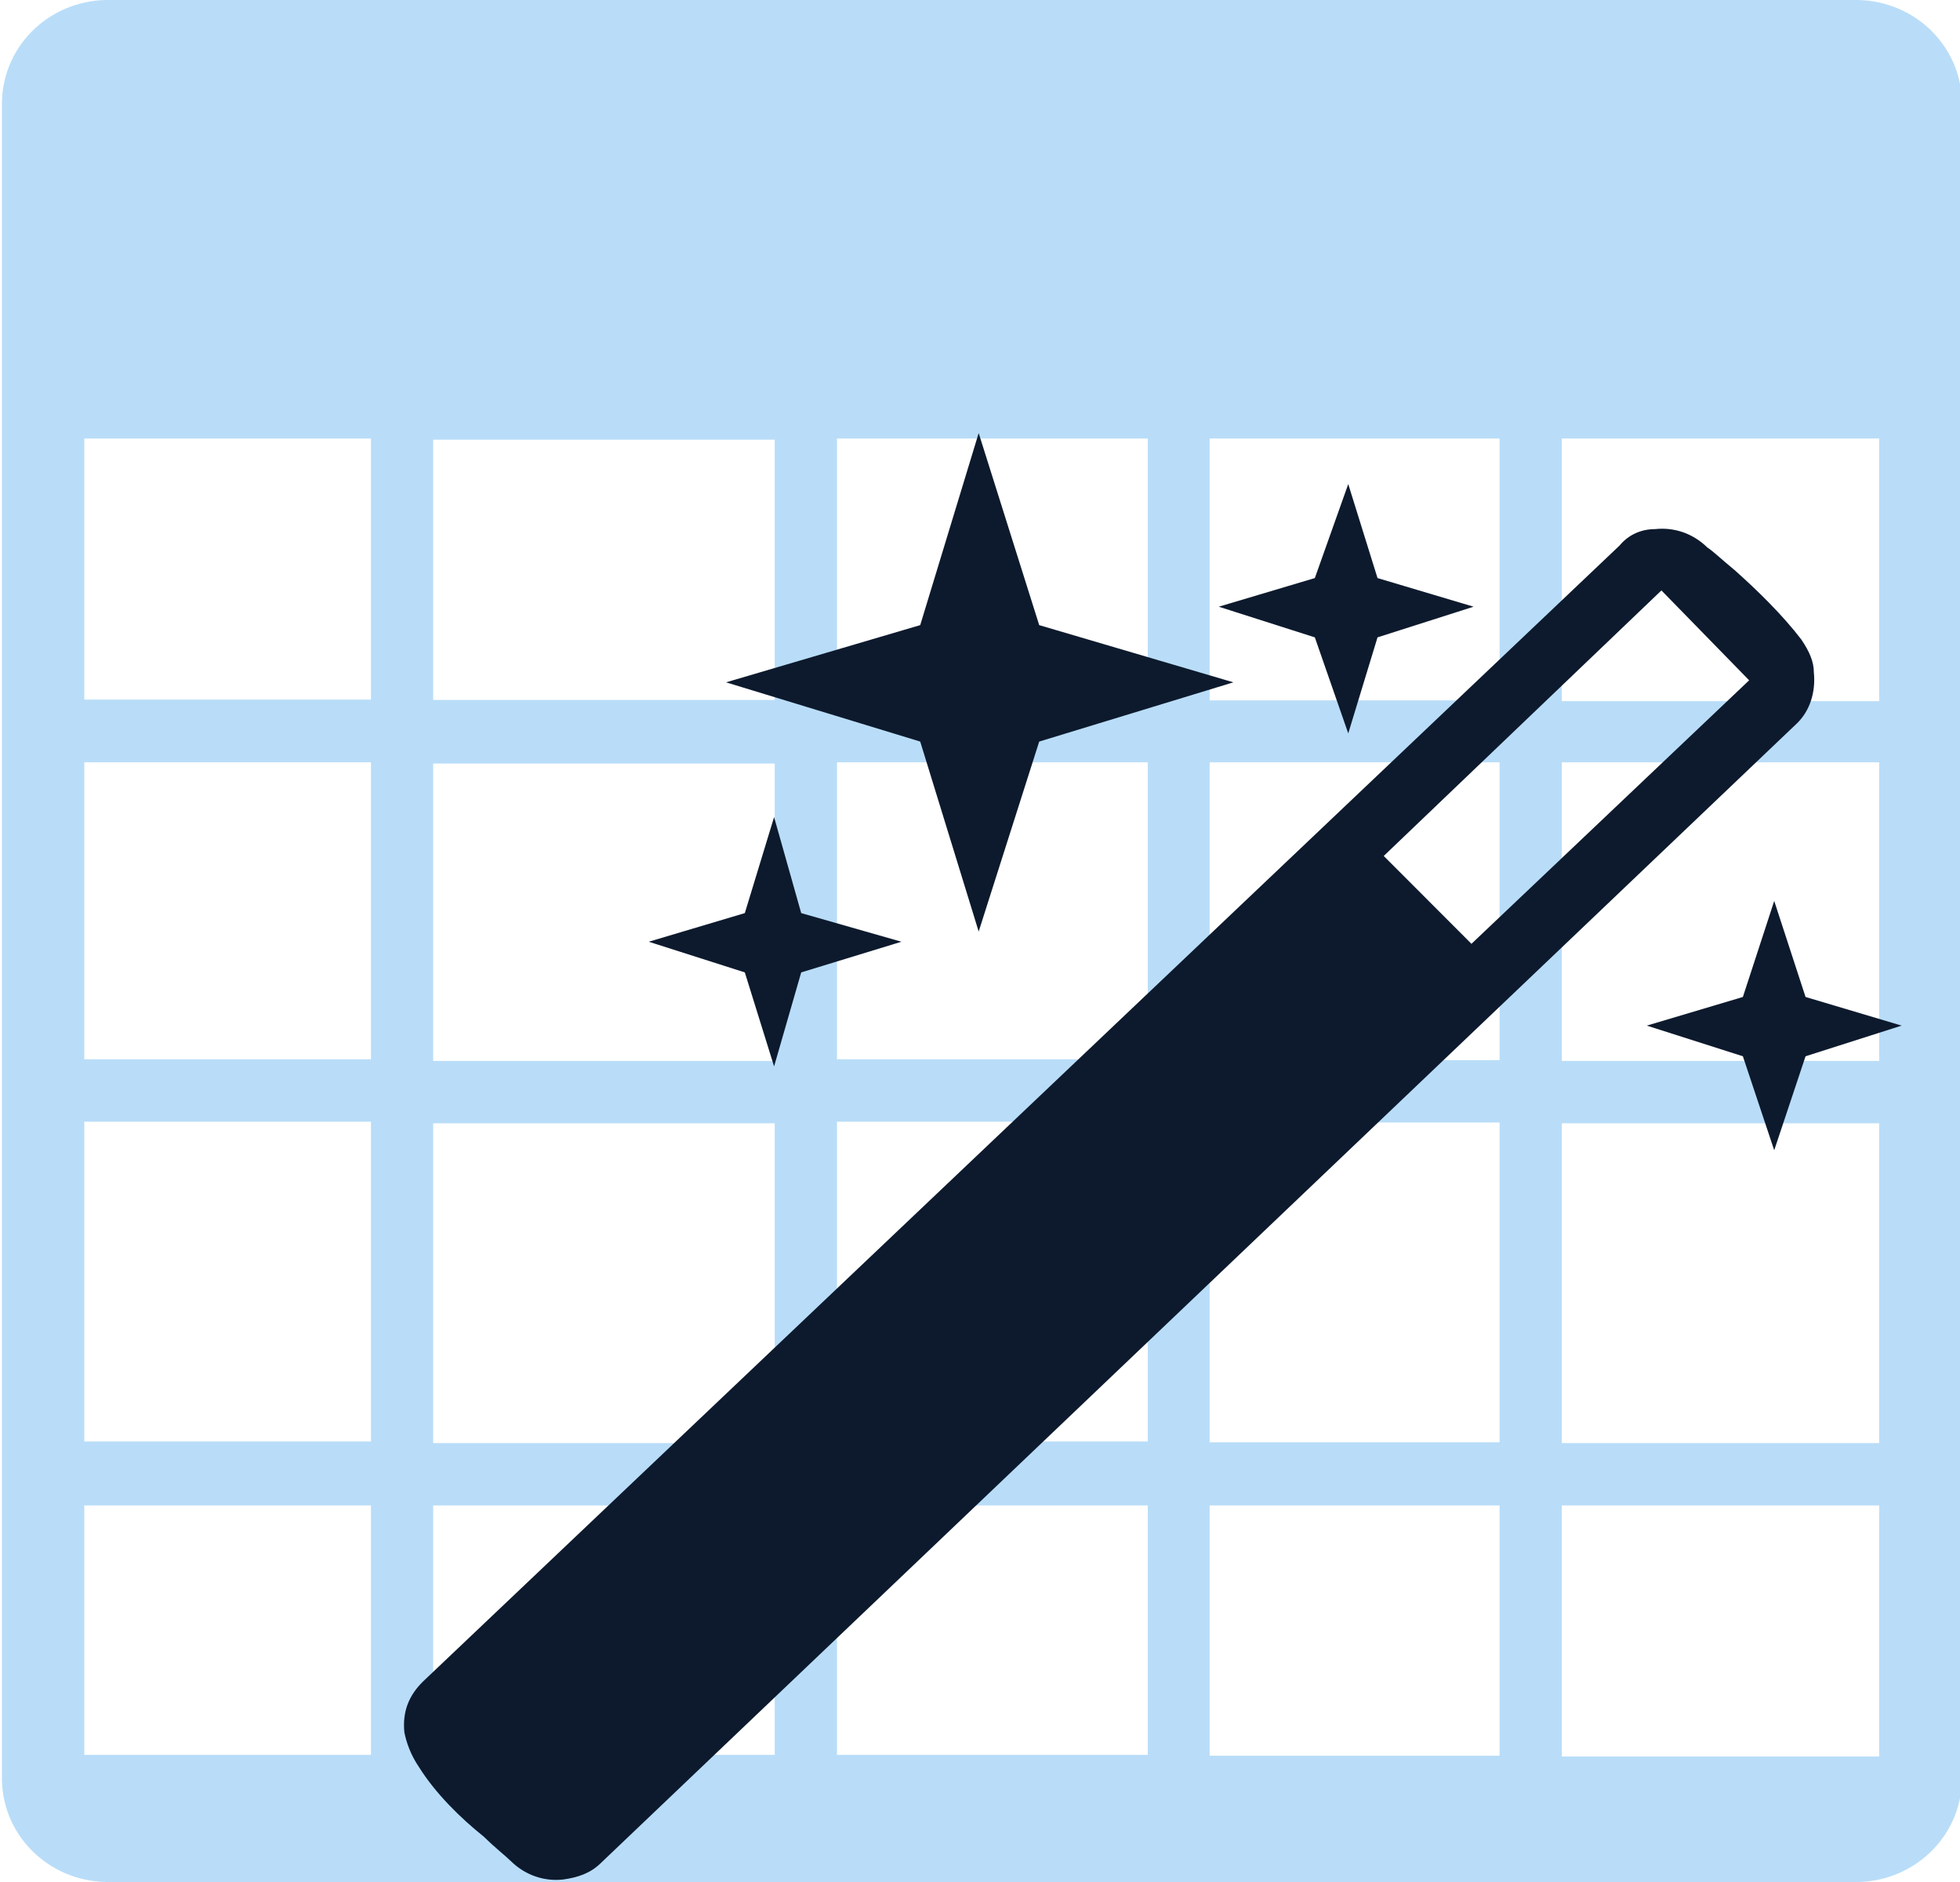
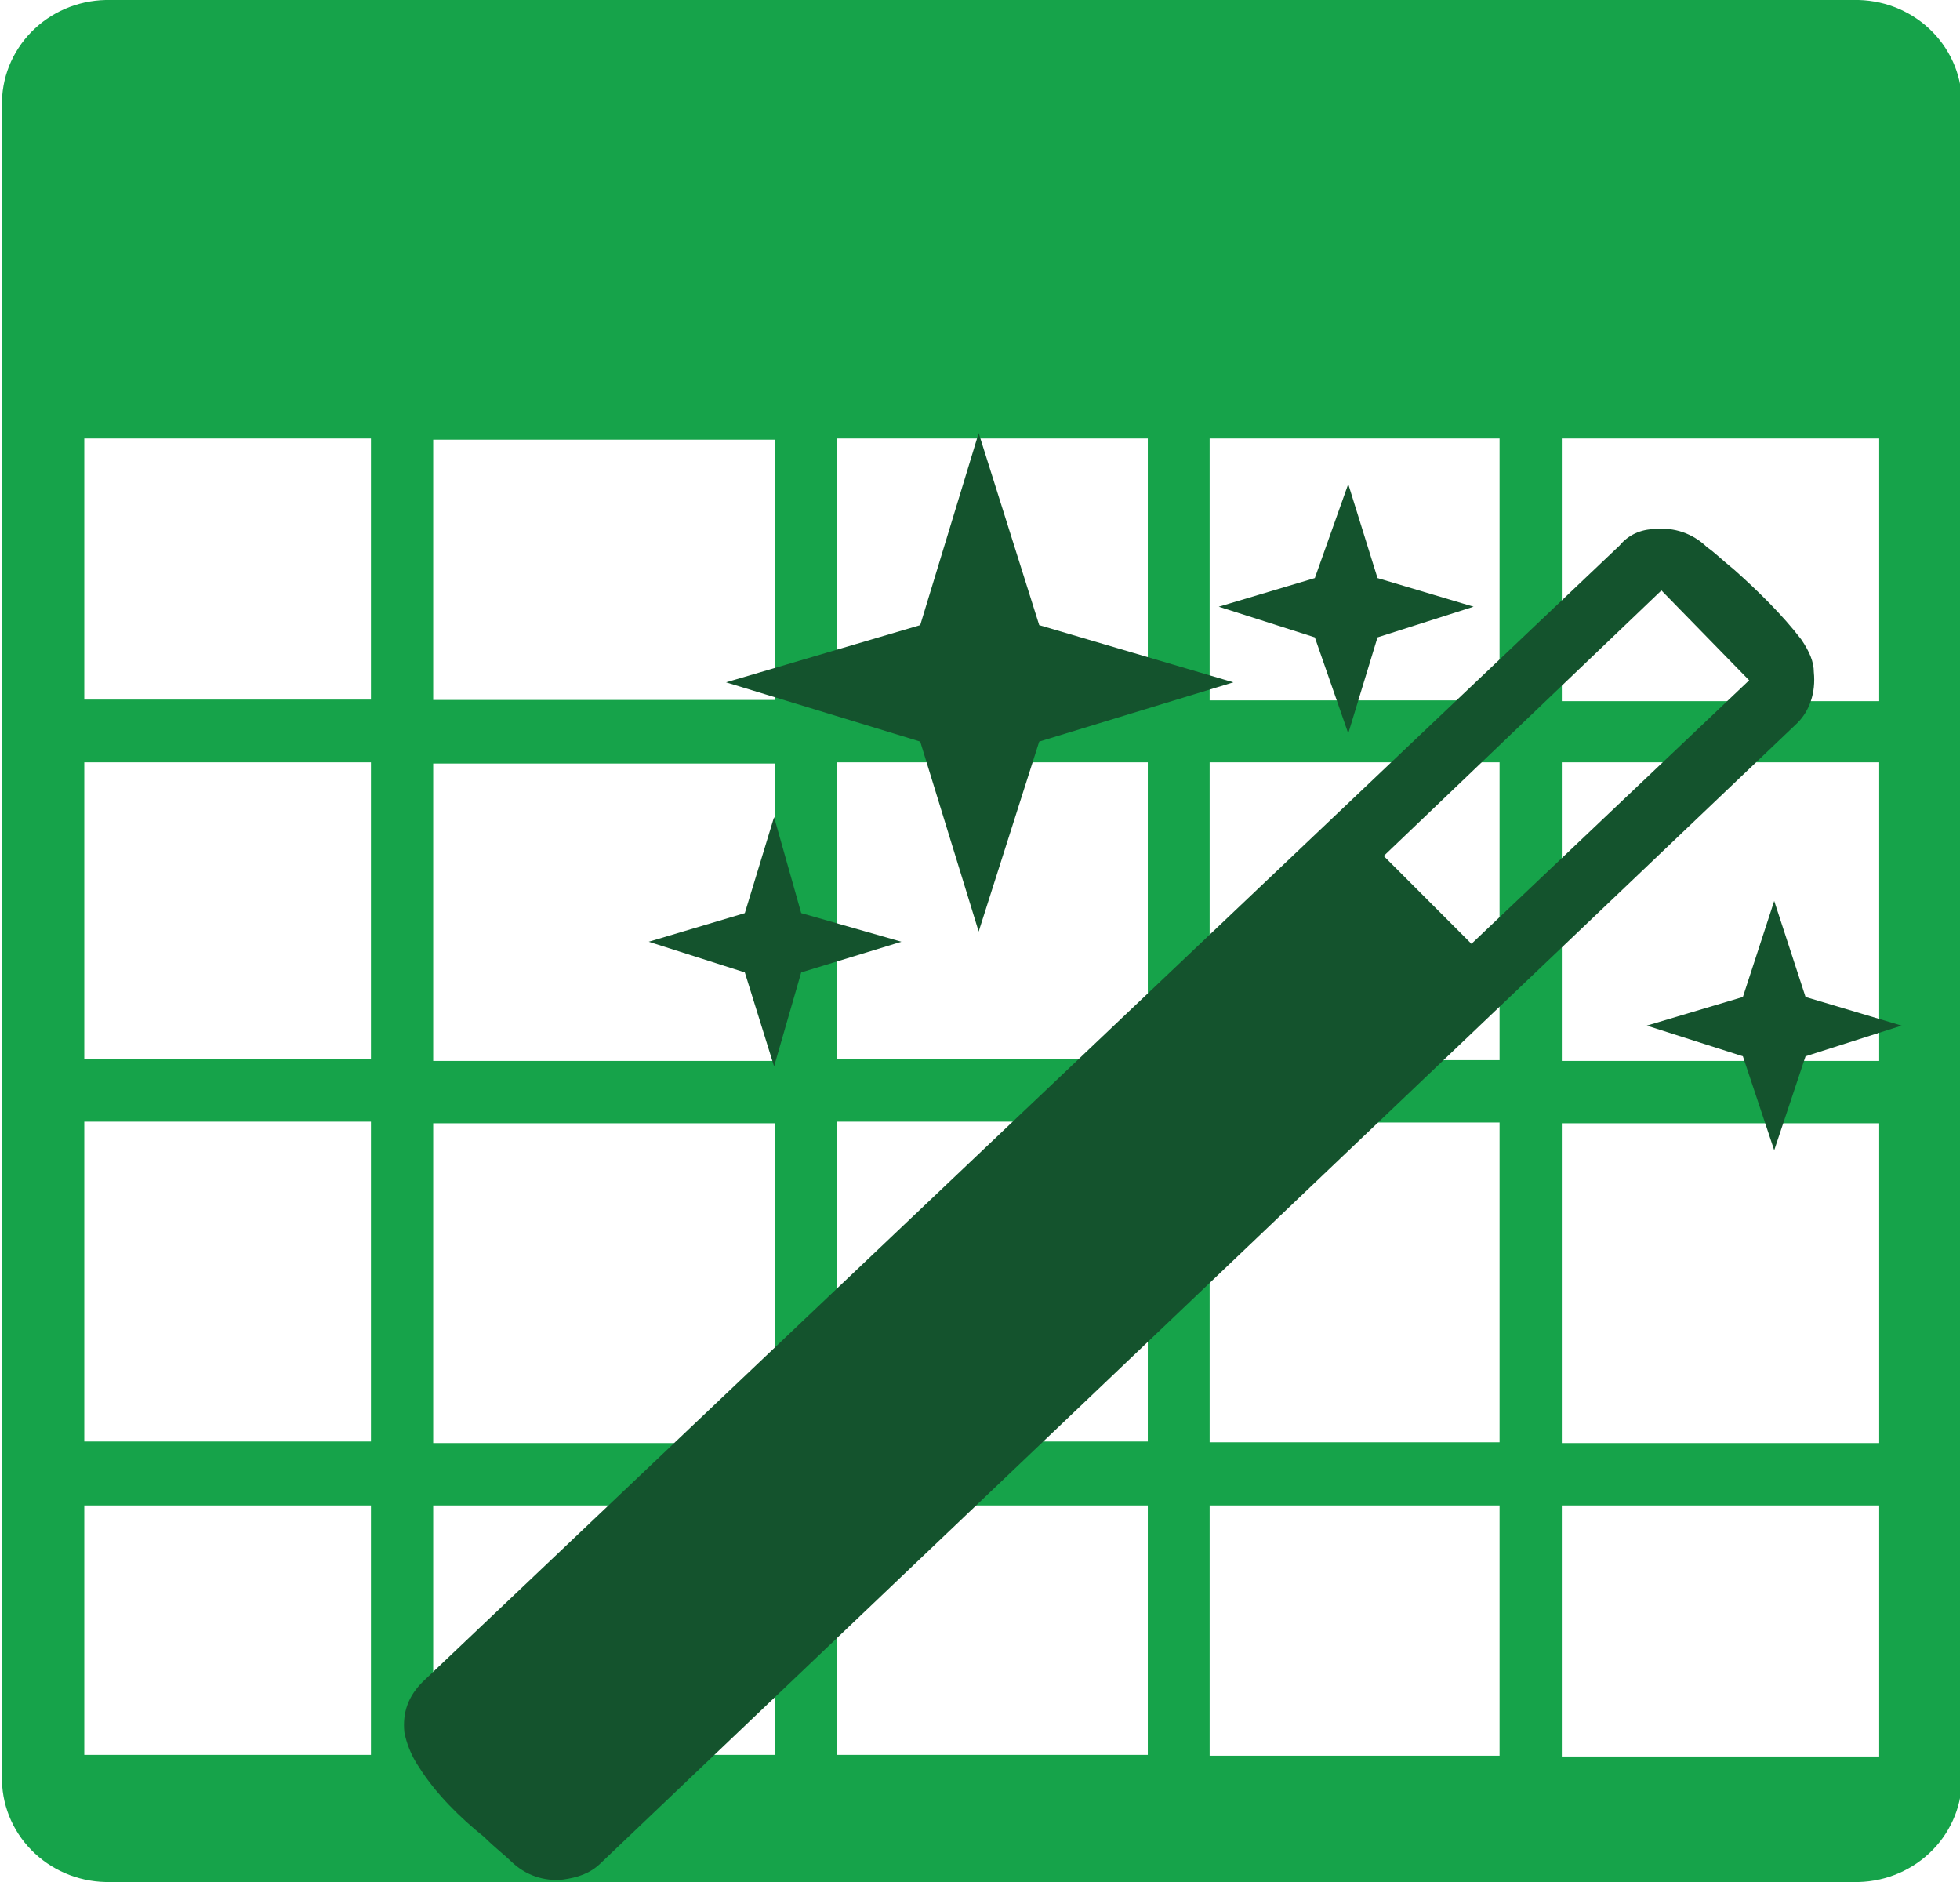
<svg xmlns="http://www.w3.org/2000/svg" width="200" height="192" viewBox="0 0 200 192" fill="none">
-   <path d="M189.665 0H10.773C9.352 0.032 7.951 0.337 6.65 0.897C5.35 1.457 4.175 2.262 3.193 3.266C2.211 4.269 1.442 5.452 0.928 6.746C0.415 8.04 0.168 9.42 0.201 10.807V181.193C0.168 182.58 0.415 183.96 0.928 185.254C1.442 186.548 2.211 187.73 3.193 188.734C4.175 189.738 5.35 190.543 6.65 191.103C7.951 191.663 9.352 191.968 10.773 192H189.665C192.528 191.925 195.244 190.746 197.218 188.72C199.192 186.694 200.263 183.988 200.195 181.193V10.807C200.263 8.012 199.192 5.306 197.218 3.28C195.244 1.254 192.528 0.075 189.665 0ZM44.203 44.86H79.054V71.409H44.203V44.86ZM44.203 77.893H79.054V108.234H44.203V77.893ZM44.203 114.596H79.054V147.222H44.203V114.596ZM37.852 179.031H8.6V153.584H37.852V179.031ZM37.852 147.059H8.6V114.433H37.852V147.059ZM37.852 108.071H8.6V77.771H37.852V108.071ZM37.852 71.368H8.6V44.737H37.852V71.368ZM44.203 179.031V153.584H79.054V179.031H44.203ZM117.122 179.031H85.406V153.584H117.122V179.031ZM117.122 147.059H85.406V114.433H117.122V147.059ZM117.122 108.071H85.406V77.771H117.122V108.071ZM117.122 71.368H85.406V44.737H117.122V71.368ZM153.017 179.113H123.432V153.584H153.017V179.113ZM153.017 147.14H123.432V114.515H153.017V147.14ZM153.017 108.153H123.432V77.771H153.017V108.153ZM153.017 71.449H123.432V44.737H153.017V71.449ZM191.754 179.195H159.369V153.584H191.754V179.195ZM191.754 147.222H159.369V114.596H191.754V147.222ZM191.754 108.234H159.369V77.771H191.754V108.234ZM191.754 71.531H159.369V44.737H191.754V71.531Z" fill="#B9DDF8" />
-   <path d="M106.042 75.654L99.865 95.035L93.899 75.654L74.086 69.611L93.899 63.775L99.865 44.181L106.042 63.775L125.856 69.611L106.042 75.654ZM140.563 65.023L137.576 74.82L134.167 65.023L124.363 61.895L134.167 58.974L137.576 49.383L140.563 58.974L150.367 61.895L140.563 65.023ZM43.186 171.525L165.272 55.645C166.124 54.605 167.406 53.978 168.892 53.978C170.808 53.771 172.731 54.398 174.217 55.852C174.858 56.272 175.71 57.106 176.985 58.147C179.331 60.234 181.888 62.735 183.803 65.236C184.656 66.49 185.085 67.53 185.085 68.571C185.297 70.658 184.656 72.532 183.381 73.779L61.295 190.08C60.231 191.12 58.95 191.54 57.456 191.747C55.54 191.954 53.618 191.327 52.131 189.873C51.49 189.246 50.638 188.619 49.363 187.372C47.018 185.498 44.461 182.997 42.756 180.282C41.904 179.028 41.474 177.781 41.263 176.741C41.052 174.653 41.693 172.986 43.179 171.532L43.186 171.525ZM141.197 87.325L150.149 96.288L178.485 69.404L169.533 60.234L141.197 87.325ZM81.756 99.203L78.988 108.794L76.002 99.203L66.197 96.075L76.002 93.154L78.988 83.357L81.756 93.154L91.983 96.075L81.756 99.203ZM181.042 91.913L184.24 101.711L194.044 104.632L184.24 107.76L181.042 117.35L177.844 107.76L168.04 104.632L177.844 101.711L181.042 91.913Z" fill="#0D1A2D" />
+   <path d="M189.665 0H10.773C9.352 0.032 7.951 0.337 6.65 0.897C5.35 1.457 4.175 2.262 3.193 3.266C2.211 4.269 1.442 5.452 0.928 6.746C0.415 8.04 0.168 9.42 0.201 10.807V181.193C0.168 182.58 0.415 183.96 0.928 185.254C1.442 186.548 2.211 187.73 3.193 188.734C4.175 189.738 5.35 190.543 6.65 191.103C7.951 191.663 9.352 191.968 10.773 192H189.665C192.528 191.925 195.244 190.746 197.218 188.72C199.192 186.694 200.263 183.988 200.195 181.193V10.807C200.263 8.012 199.192 5.306 197.218 3.28C195.244 1.254 192.528 0.075 189.665 0ZM44.203 44.86H79.054V71.409H44.203V44.86ZM44.203 77.893H79.054V108.234H44.203V77.893ZM44.203 114.596H79.054V147.222H44.203V114.596ZM37.852 179.031H8.6V153.584H37.852V179.031ZM37.852 147.059H8.6V114.433H37.852V147.059ZM37.852 108.071H8.6V77.771H37.852V108.071ZM37.852 71.368H8.6V44.737H37.852V71.368ZM44.203 179.031V153.584H79.054V179.031H44.203ZM117.122 179.031H85.406V153.584H117.122V179.031ZM117.122 147.059H85.406V114.433H117.122V147.059ZM117.122 108.071H85.406V77.771H117.122V108.071ZM117.122 71.368H85.406V44.737H117.122V71.368ZM153.017 179.113H123.432V153.584H153.017V179.113ZM153.017 147.14H123.432V114.515H153.017V147.14ZM153.017 108.153H123.432V77.771H153.017V108.153ZM153.017 71.449H123.432V44.737H153.017V71.449ZM191.754 179.195H159.369V153.584H191.754V179.195ZM191.754 147.222H159.369V114.596H191.754V147.222ZM191.754 108.234H159.369V77.771H191.754V108.234ZM191.754 71.531H159.369V44.737H191.754V71.531Z" fill="#16A34A" />
+   <path d="M106.042 75.654L99.865 95.035L93.899 75.654L74.086 69.611L93.899 63.775L99.865 44.181L106.042 63.775L125.856 69.611L106.042 75.654ZM140.563 65.023L137.576 74.82L134.167 65.023L124.363 61.895L134.167 58.974L137.576 49.383L140.563 58.974L150.367 61.895L140.563 65.023ZM43.186 171.525L165.272 55.645C166.124 54.605 167.406 53.978 168.892 53.978C170.808 53.771 172.731 54.398 174.217 55.852C174.858 56.272 175.71 57.106 176.985 58.147C179.331 60.234 181.888 62.735 183.803 65.236C184.656 66.49 185.085 67.53 185.085 68.571C185.297 70.658 184.656 72.532 183.381 73.779L61.295 190.08C60.231 191.12 58.95 191.54 57.456 191.747C55.54 191.954 53.618 191.327 52.131 189.873C51.49 189.246 50.638 188.619 49.363 187.372C47.018 185.498 44.461 182.997 42.756 180.282C41.904 179.028 41.474 177.781 41.263 176.741C41.052 174.653 41.693 172.986 43.179 171.532L43.186 171.525ZM141.197 87.325L150.149 96.288L178.485 69.404L169.533 60.234L141.197 87.325ZM81.756 99.203L78.988 108.794L76.002 99.203L66.197 96.075L76.002 93.154L78.988 83.357L81.756 93.154L91.983 96.075L81.756 99.203ZM181.042 91.913L184.24 101.711L194.044 104.632L184.24 107.76L181.042 117.35L177.844 107.76L168.04 104.632L177.844 101.711L181.042 91.913Z" fill="#14532D" />
</svg>
